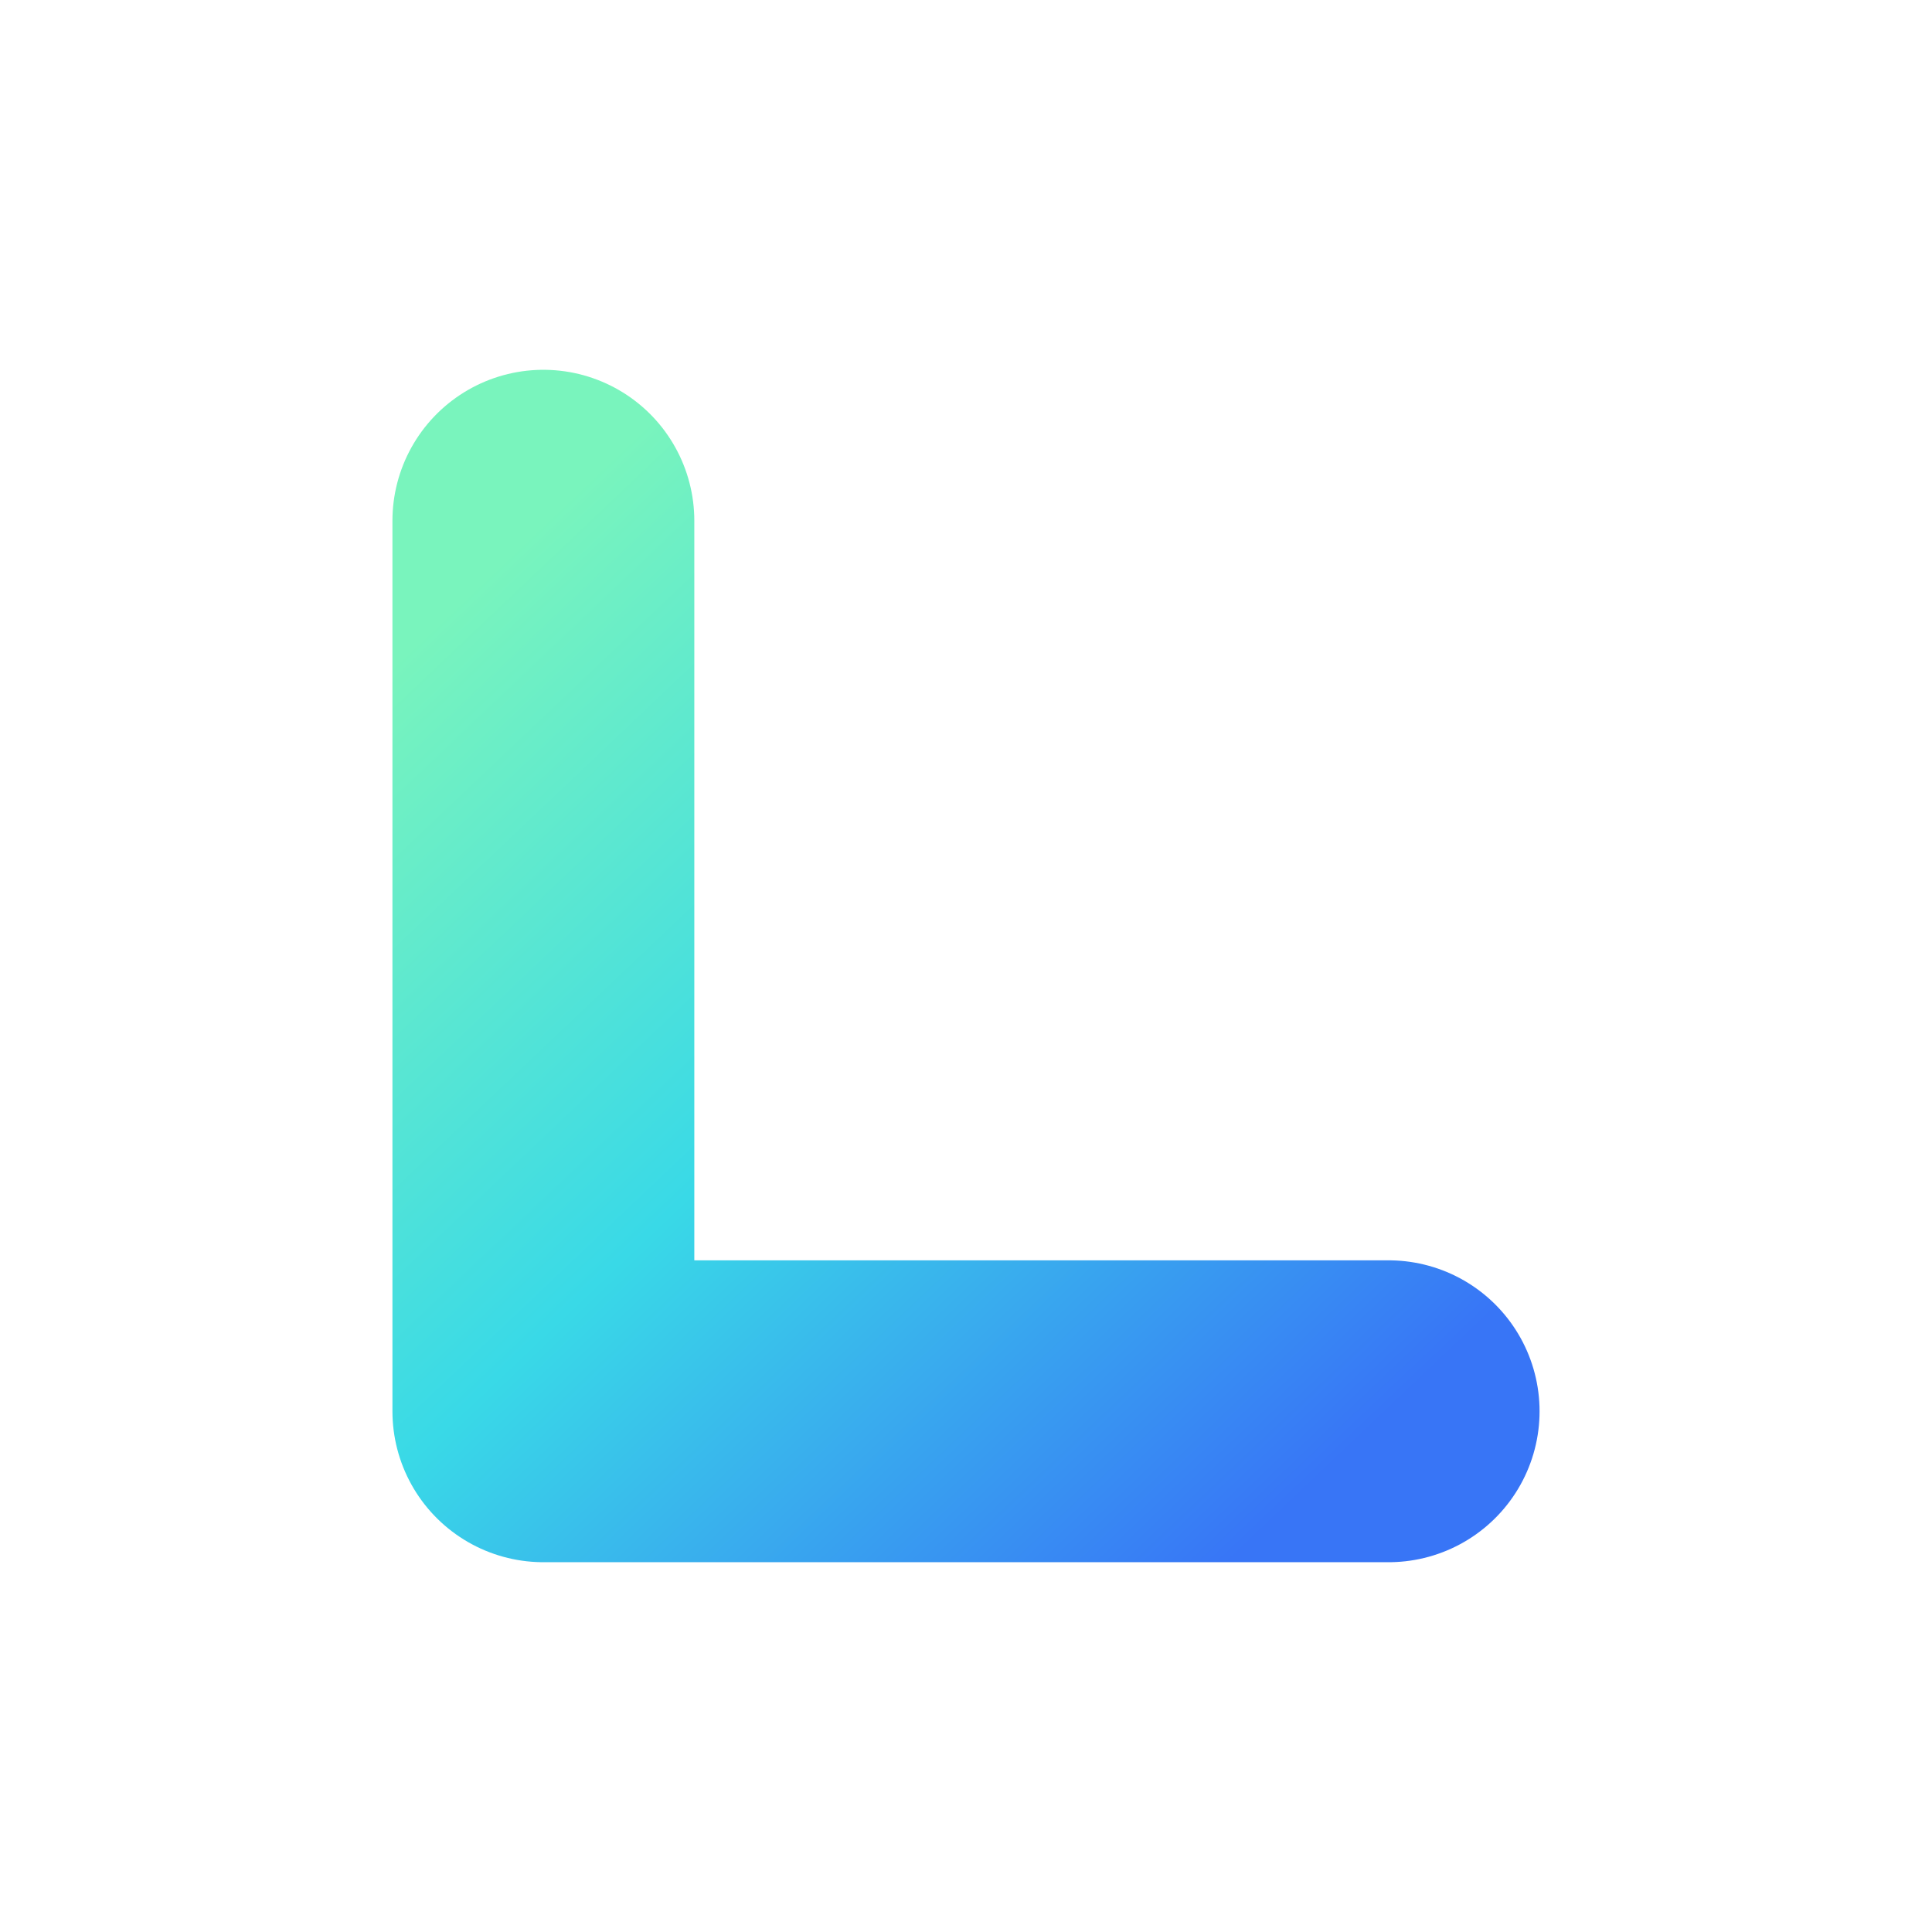
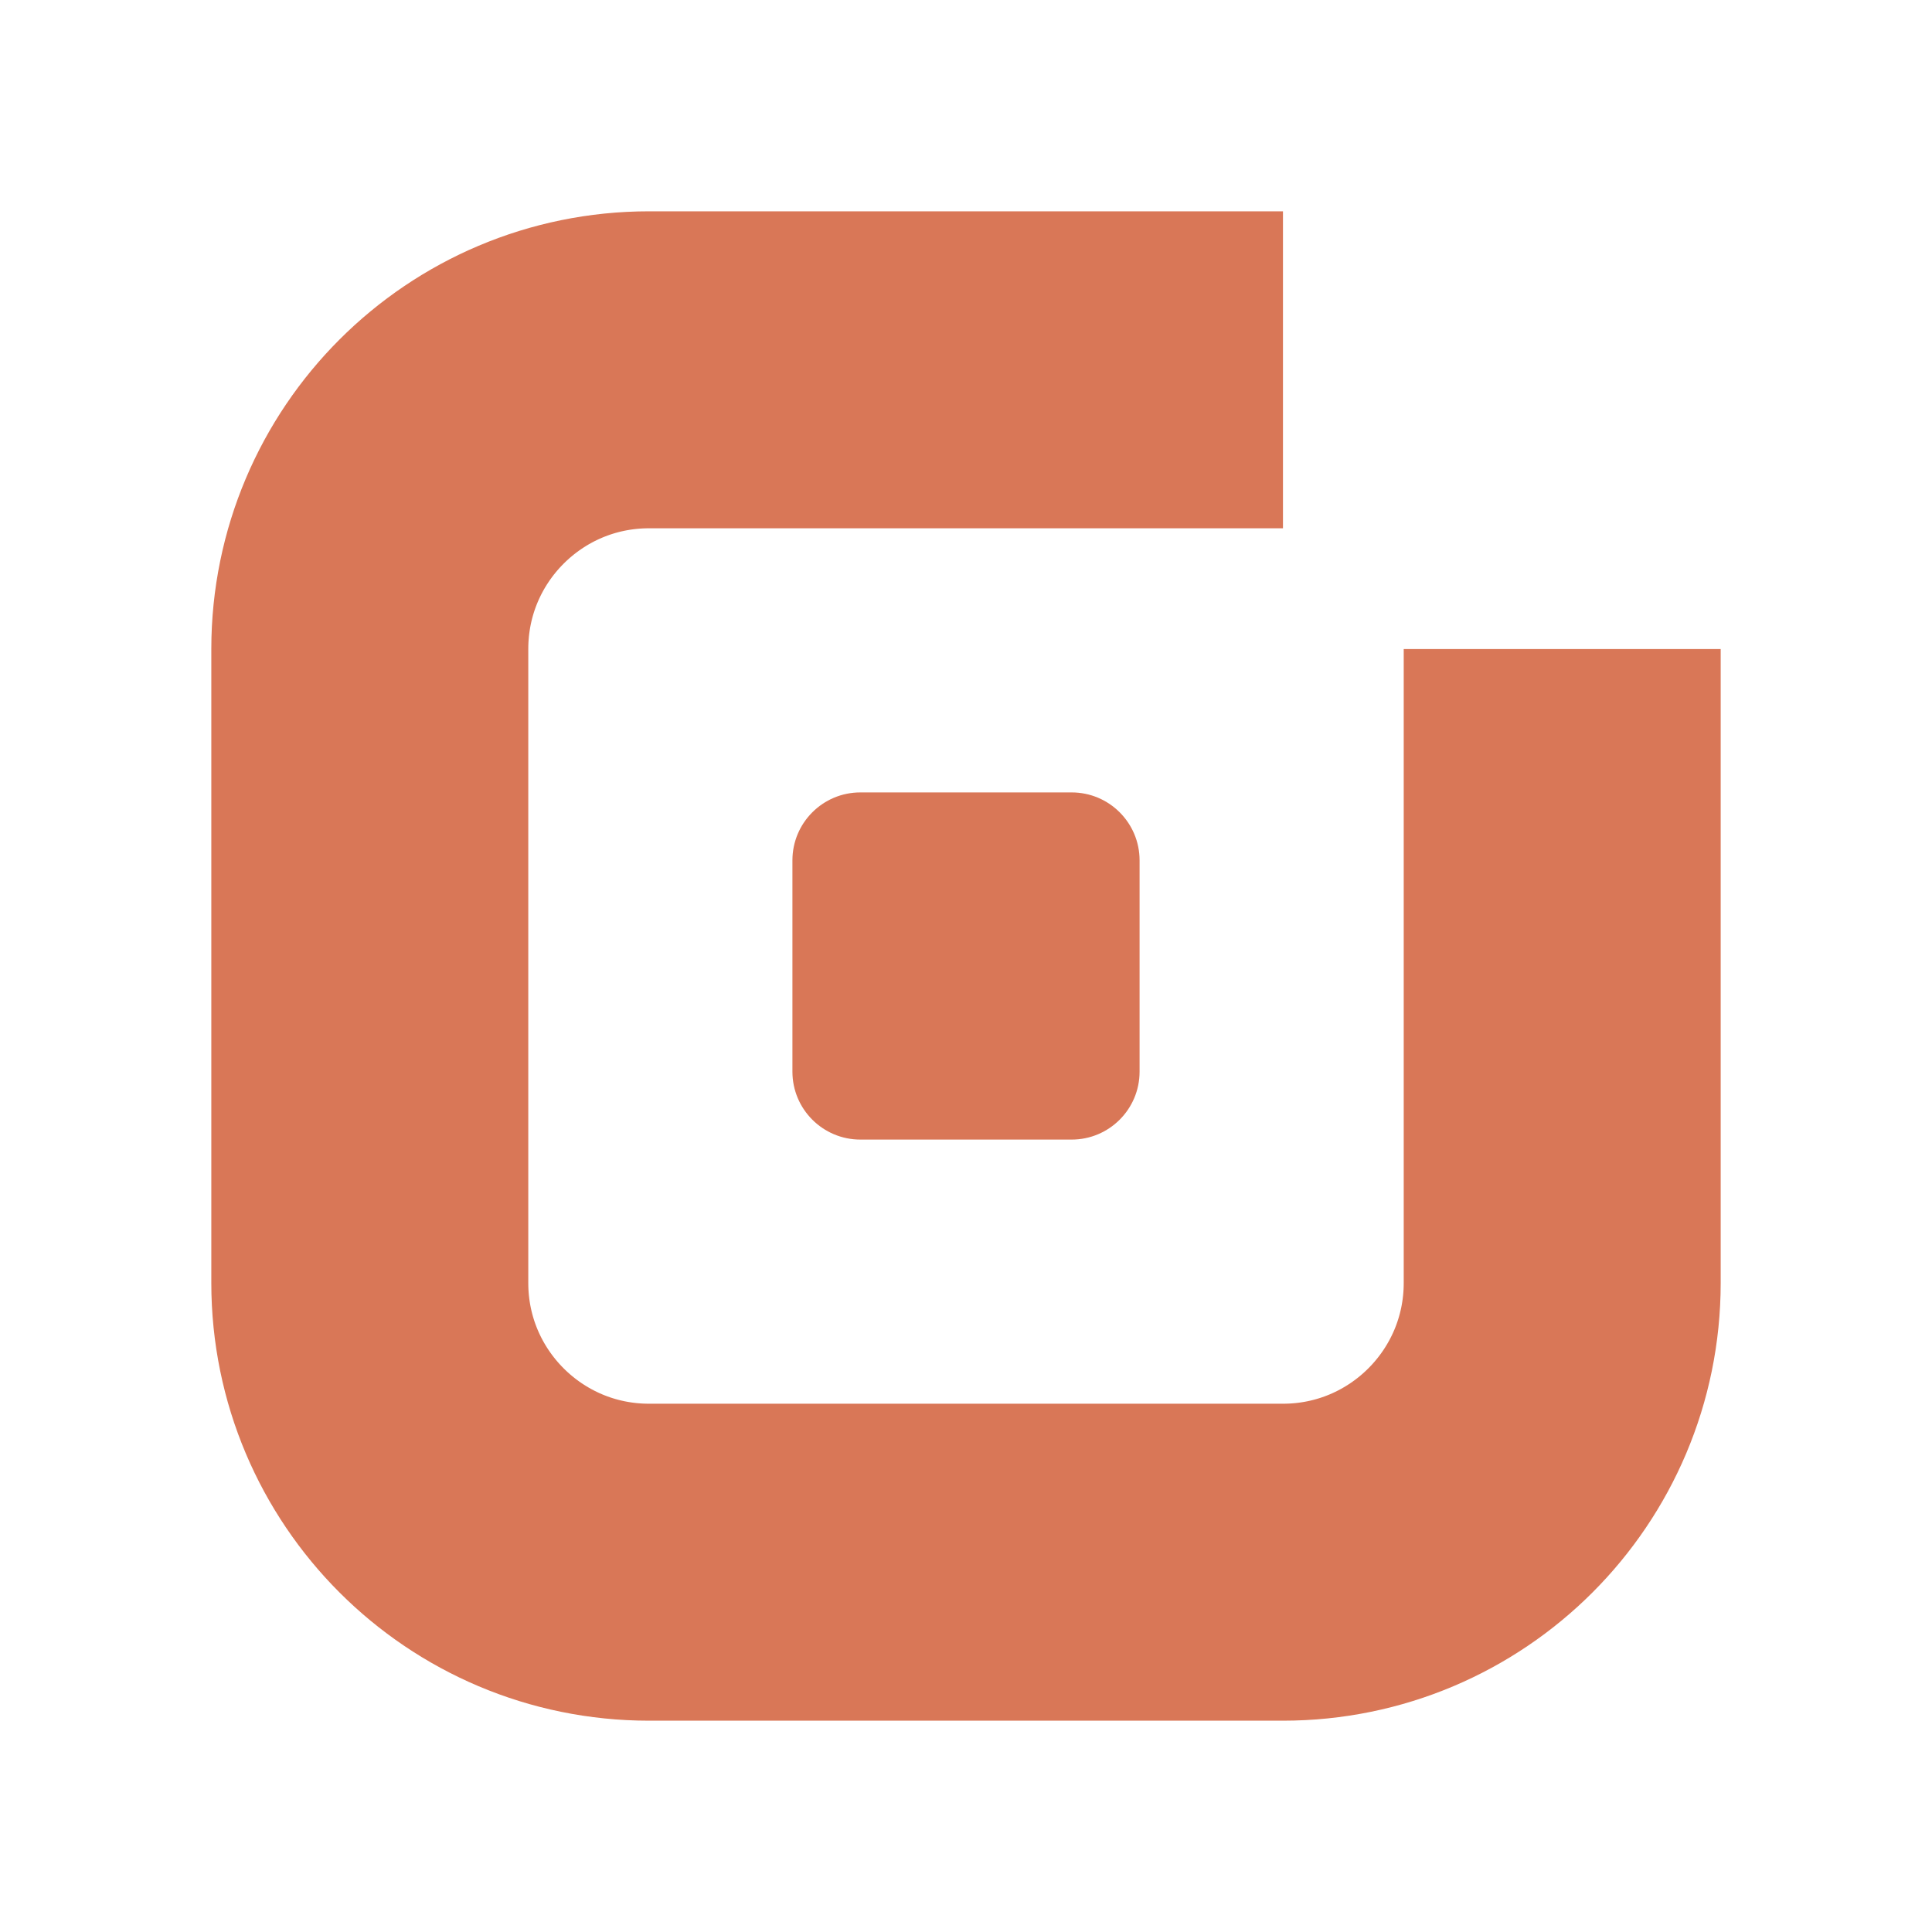
- <svg xmlns="http://www.w3.org/2000/svg" viewBox="0 0 512 512" role="img" aria-labelledby="title desc">
-   <defs>
-     <linearGradient id="lp-brand" x1="144" y1="138" x2="368" y2="374" gradientUnits="userSpaceOnUse">
-       <stop stop-color="#79F4BD" />
-       <stop offset=".48" stop-color="#39D9E7" />
-       <stop offset="1" stop-color="#3875F6" />
-     </linearGradient>
-   </defs>
-   <path d="M144 138 V374 H368" fill="none" stroke="url(#lp-brand)" stroke-width="80" stroke-linecap="round" stroke-linejoin="round" />
+ <svg xmlns="http://www.w3.org/2000/svg" viewBox="0 0 512 512" width="512" height="512" role="img" aria-label="OriginCoder">
+   <path d="M172 98 L340 98 M414 172 L414 340 A74 74 0 0 1 340 414 L172 414 A74 74 0 0 1 98 340 L98 172 A74 74 0 0 1 172 98" fill="none" stroke="#d97757" stroke-width="84" />
+   <rect x="210" y="210" width="92" height="92" rx="18" fill="#d97757" />
</svg>
